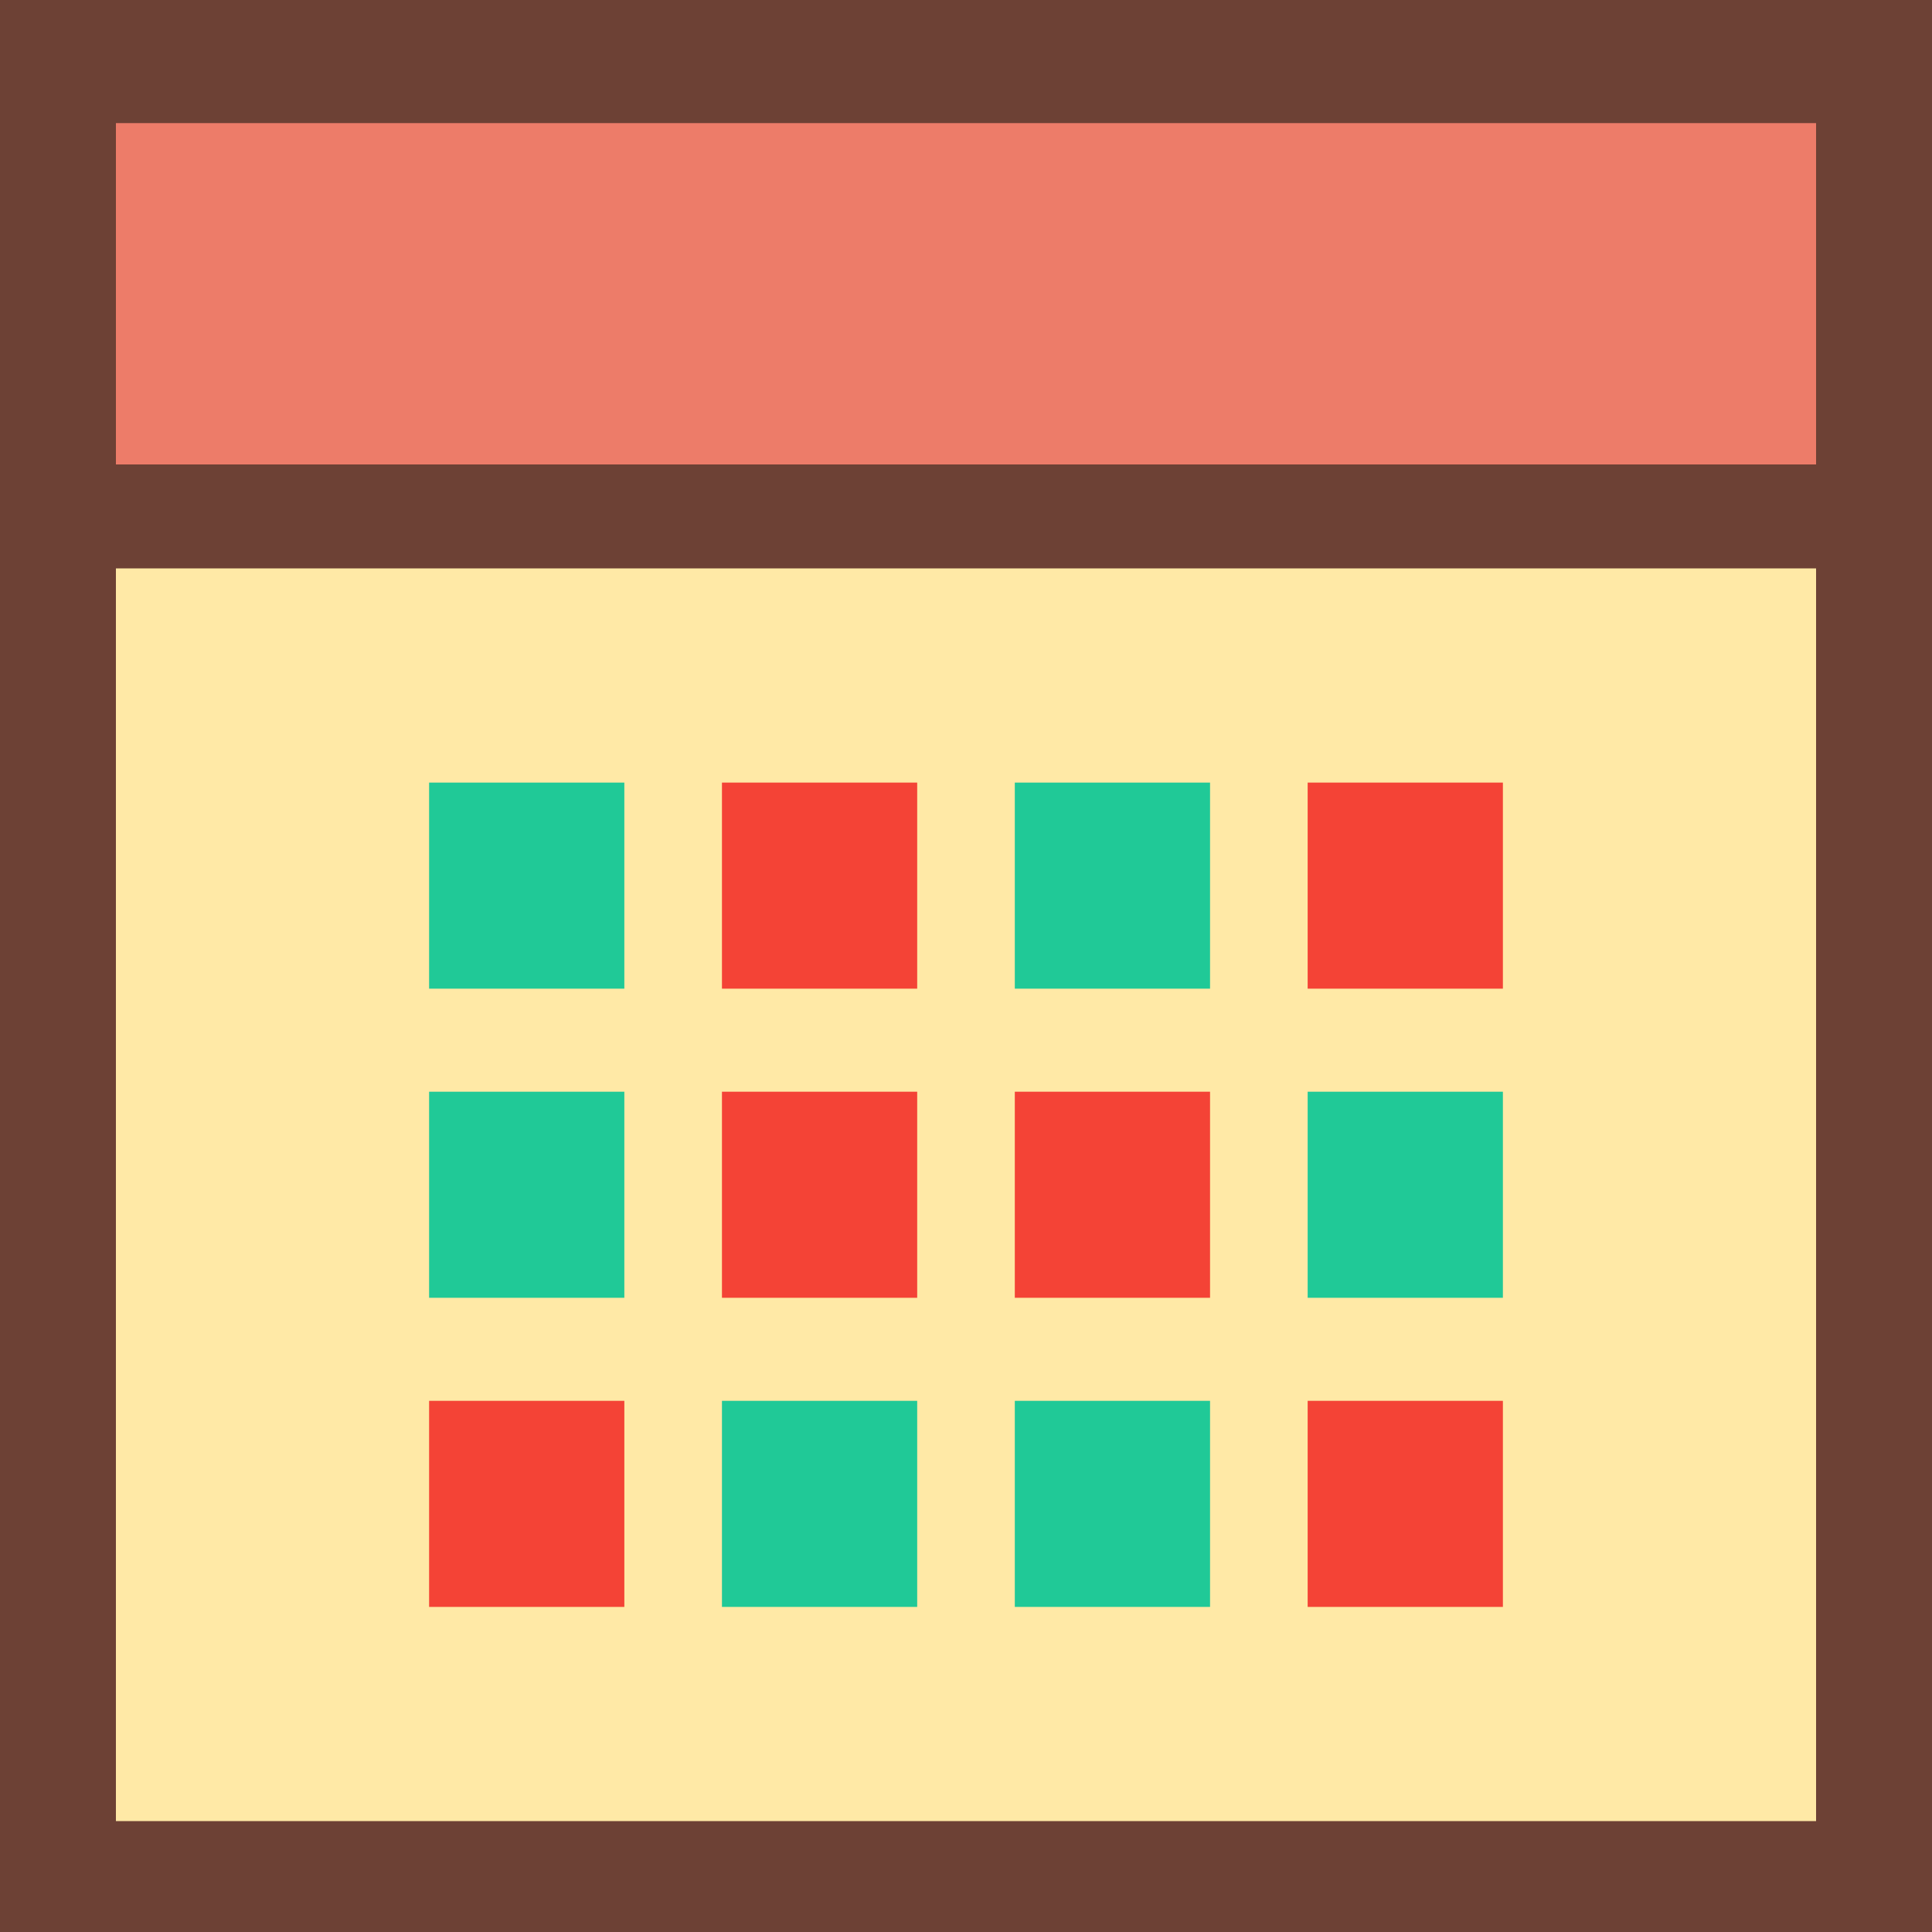
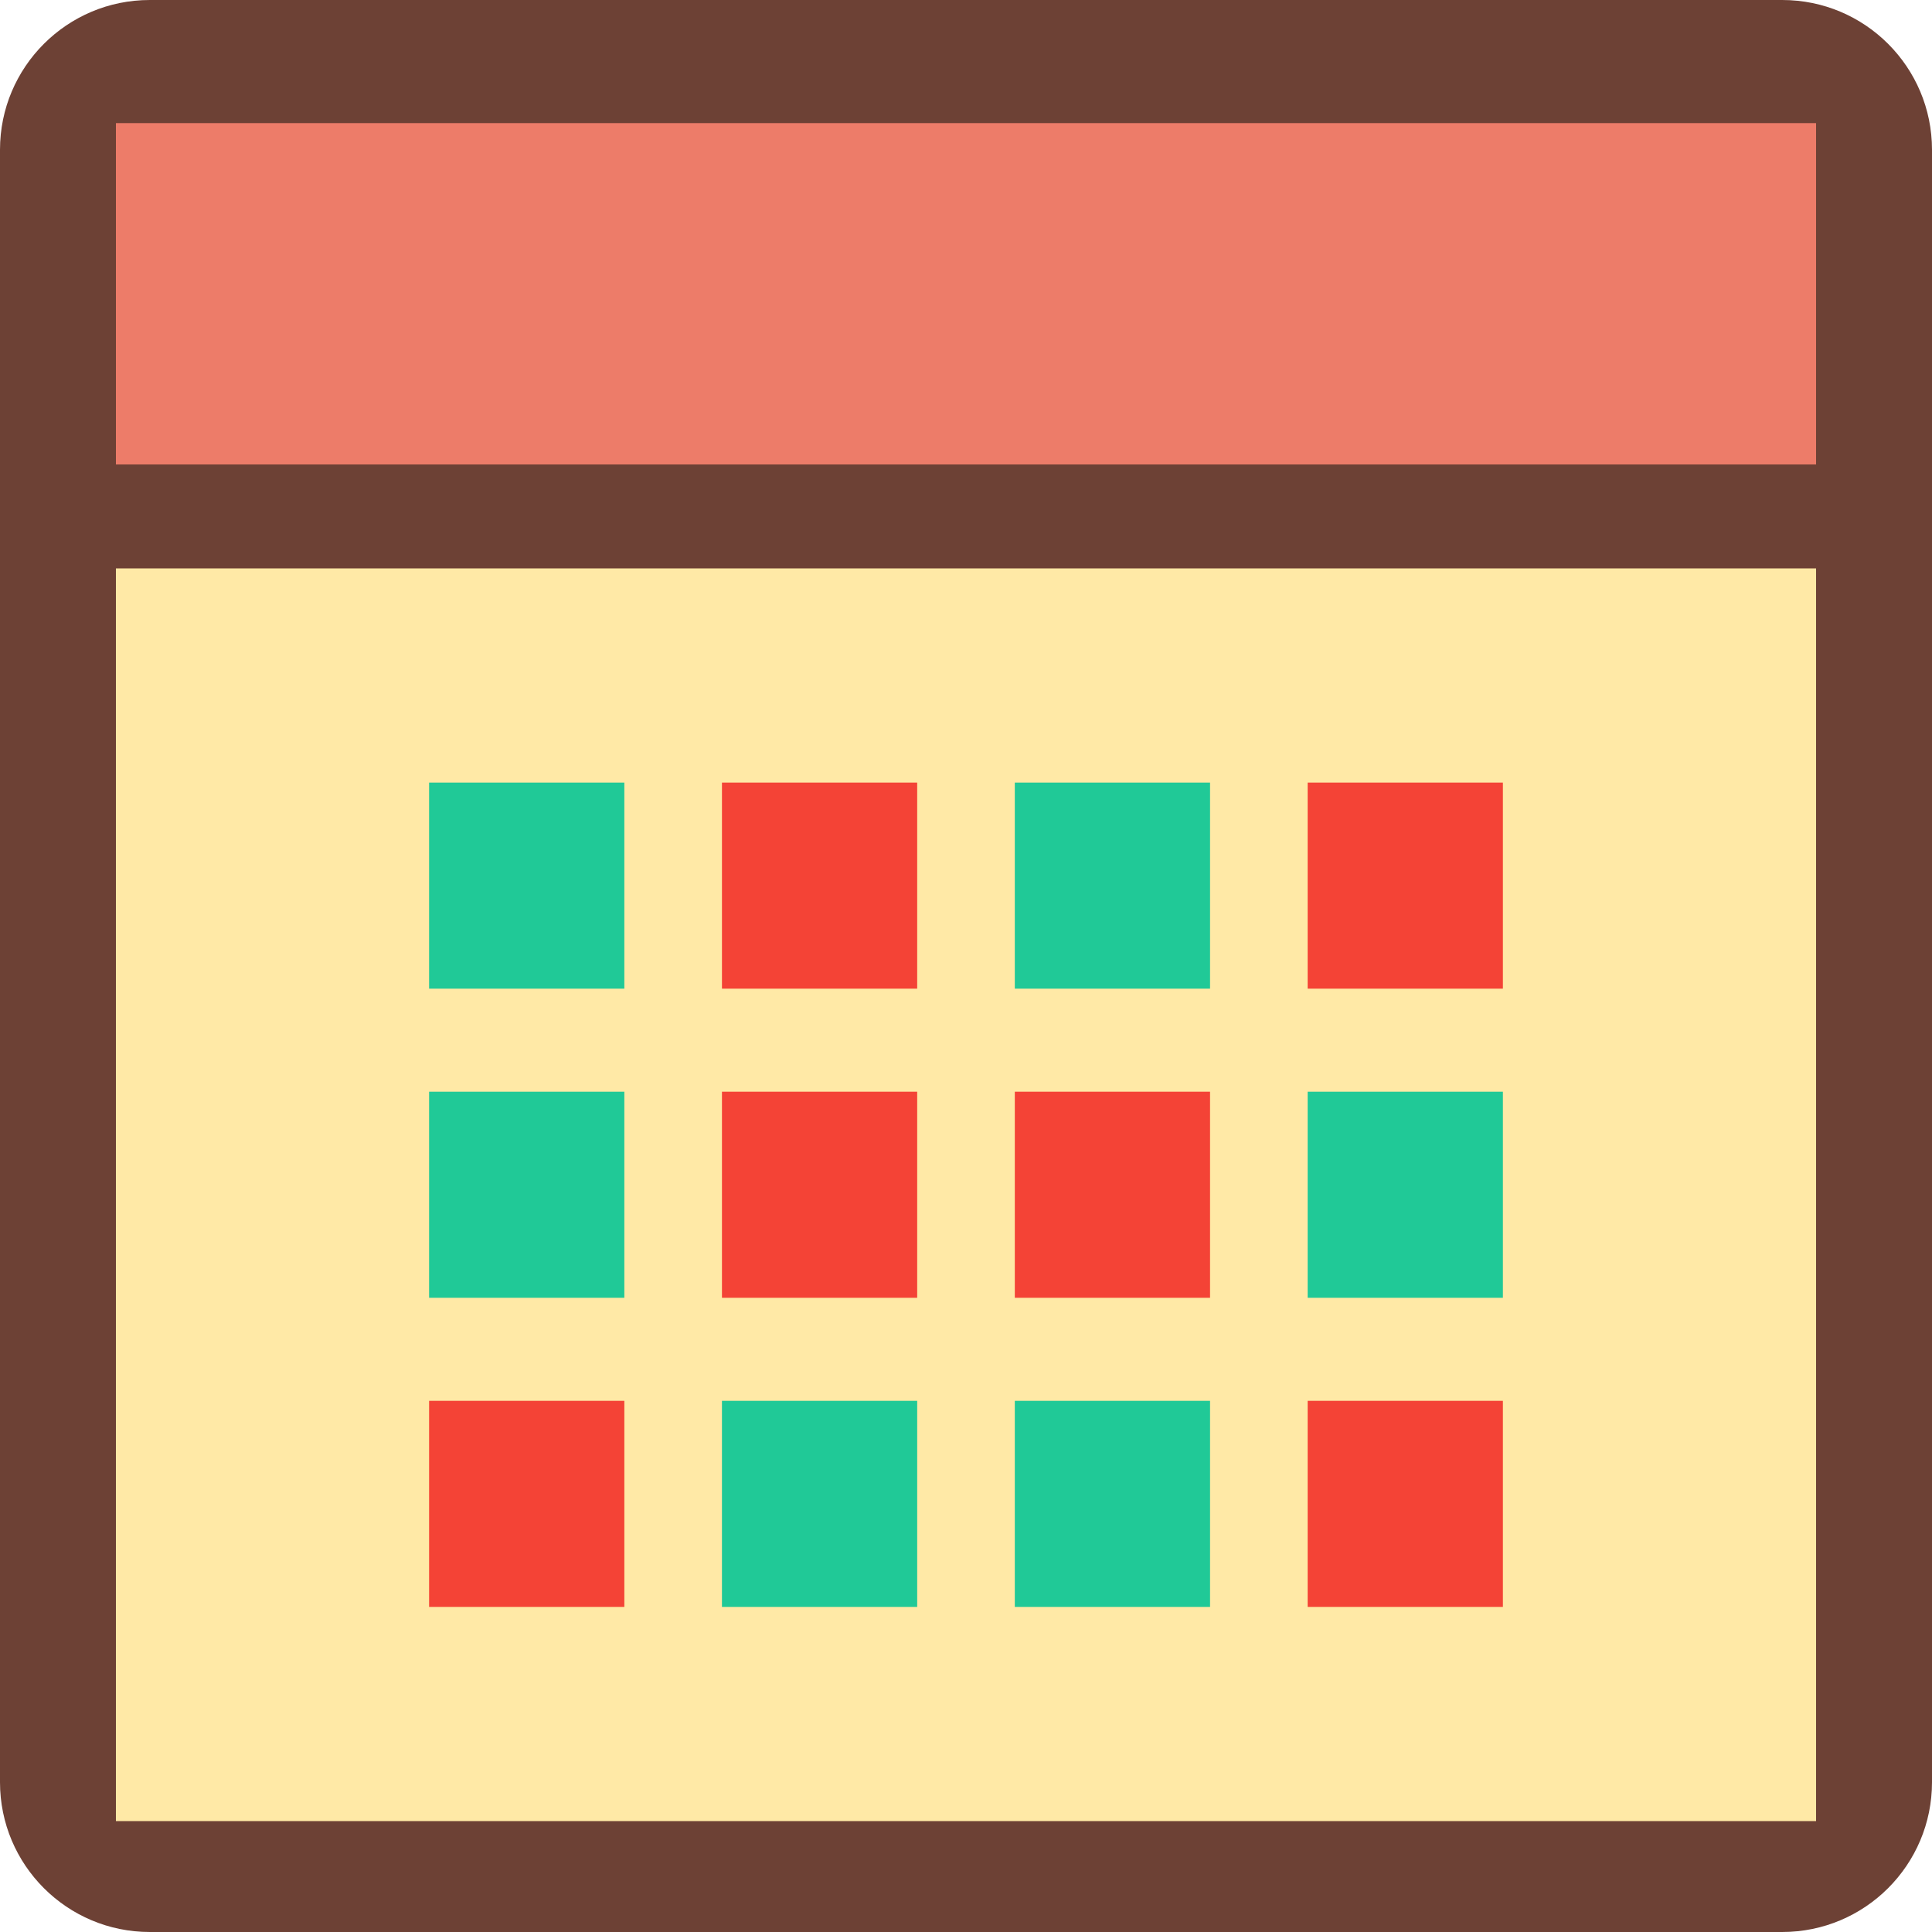
<svg xmlns="http://www.w3.org/2000/svg" version="1" viewBox="0 0 25 25" enable-background="new 0 0 48 48" id="svg44" width="25" height="25">
  <defs id="defs48" />
-   <g id="g8384">
-     <rect style="fill:#6d4135;fill-opacity:1;stroke-width:0.086;stroke-linecap:square" id="rect14124" width="25" height="5.269" x="0" y="0" />
-     <g id="g488" transform="matrix(0.04882812,0,0,0.04882812,29.86978,-1.035513)">
- </g>
-     <g id="g490" transform="matrix(0.04882812,0,0,0.04882812,29.86978,-1.035513)">
- </g>
-     <g id="g492" transform="matrix(0.04882812,0,0,0.04882812,29.86978,-1.035513)">
- </g>
-     <g id="g494" transform="matrix(0.04882812,0,0,0.04882812,29.86978,-1.035513)">
- </g>
-     <g id="g496" transform="matrix(0.04882812,0,0,0.04882812,29.86978,-1.035513)">
- </g>
-     <g id="g498" transform="matrix(0.04882812,0,0,0.04882812,29.86978,-1.035513)">
- </g>
-     <g id="g500" transform="matrix(0.04882812,0,0,0.04882812,29.86978,-1.035513)">
- </g>
-     <g id="g502" transform="matrix(0.04882812,0,0,0.04882812,29.86978,-1.035513)">
- </g>
-     <g id="g504" transform="matrix(0.04882812,0,0,0.04882812,29.86978,-1.035513)">
- </g>
-     <g id="g506" transform="matrix(0.04882812,0,0,0.04882812,29.86978,-1.035513)">
- </g>
-     <g id="g508" transform="matrix(0.04882812,0,0,0.04882812,29.86978,-1.035513)">
- </g>
-     <g id="g510" transform="matrix(0.04882812,0,0,0.04882812,29.86978,-1.035513)">
- </g>
-     <g id="g512" transform="matrix(0.04882812,0,0,0.04882812,29.86978,-1.035513)">
- </g>
-     <g id="g514" transform="matrix(0.04882812,0,0,0.04882812,29.86978,-1.035513)">
- </g>
-     <g id="g516" transform="matrix(0.04882812,0,0,0.04882812,29.86978,-1.035513)">
- </g>
-     <g id="g14132" transform="matrix(1,0,0,1.02823,9.0040589e-7,-1.619846)">
-       <g id="g681" style="fill:#6d4135;fill-opacity:1" transform="matrix(0.04882812,0,0,0.05102041,0,-0.2334492)">
-         <polygon style="fill:#6d4135;fill-opacity:1" points="256,512 192.266,320.968 256,120 512,120 512,512 " id="polygon456" />
-         <g id="g462" style="fill:#6d4135;fill-opacity:1">
-           <rect y="120" style="fill:#6d4135;fill-opacity:1" width="256" height="392" id="rect458" x="0" />
-           <polygon style="fill:#6d4135;fill-opacity:1" points="256,482 199.734,316 256,150 482,150 482,482 " id="polygon460" />
-         </g>
-       </g>
-     </g>
-     <rect class="cls-2" x="1.5" y="1.593" width="22" height="4.417" id="rect10" style="fill:#ed7c69;stroke-width:0.044" />
-     <g id="g14155" transform="matrix(1,0,0,0.9535212,-22.2035,5.986832)" style="fill:#ffe9a6">
-       <rect class="cls-1" x="1.389" y="7.324" width="22" height="17" id="rect8" style="fill:#ffe9a6;stroke-width:0.048" transform="translate(22.31445,-5.889)" />
-     </g>
-     <g fill="#90a4ae" id="g42" transform="matrix(0.6315789,0,0,0.6666667,-2.657895,-3.206598)">
-       <rect x="13" y="20" width="4" height="4" id="rect18" style="fill:#20c997;fill-opacity:1" />
-       <rect x="19" y="20" width="4" height="4" id="rect20" style="fill:#f44336;fill-opacity:1" />
-       <rect x="25" y="20" width="4" height="4" id="rect22" style="fill:#20c997;fill-opacity:1" />
-       <rect x="31" y="20" width="4" height="4" id="rect24" style="fill:#f44336;fill-opacity:1" />
-       <rect x="13" y="26" width="4" height="4" id="rect26" style="fill:#20c997;fill-opacity:1" />
-       <rect x="19" y="26" width="4" height="4" id="rect28" style="fill:#f44336;fill-opacity:1" />
-       <rect x="25" y="26" width="4" height="4" id="rect30" style="fill:#f44336;fill-opacity:1" />
-       <rect x="31" y="26" width="4" height="4" id="rect32" style="fill:#20c997;fill-opacity:1" />
-       <rect x="13" y="32" width="4" height="4" id="rect34" style="fill:#f44336;fill-opacity:1" />
-       <rect x="19" y="32" width="4" height="4" id="rect36" style="fill:#20c997;fill-opacity:1" />
-       <rect x="25" y="32" width="4" height="4" id="rect38" style="fill:#20c997;fill-opacity:1" />
-       <rect x="31" y="32" width="4" height="4" id="rect40" style="fill:#f44336;fill-opacity:1" />
-     </g>
+   <rect style="opacity:1;fill:#6d4135;fill-opacity:1;stroke-width:1.99" id="rect462" width="25" height="25" x="0" y="0" ry="1.938" />
+   <g id="g488" transform="matrix(0.04882812,0,0,0.04882812,29.86978,-1.035513)" />
+   <g id="g490" transform="matrix(0.04882812,0,0,0.04882812,29.86978,-1.035513)" />
+   <g id="g492" transform="matrix(0.04882812,0,0,0.04882812,29.86978,-1.035513)" />
+   <g id="g494" transform="matrix(0.04882812,0,0,0.04882812,29.86978,-1.035513)" />
+   <g id="g496" transform="matrix(0.04882812,0,0,0.04882812,29.86978,-1.035513)" />
+   <g id="g498" transform="matrix(0.04882812,0,0,0.04882812,29.86978,-1.035513)" />
+   <g id="g500" transform="matrix(0.04882812,0,0,0.04882812,29.86978,-1.035513)" />
+   <g id="g502" transform="matrix(0.04882812,0,0,0.04882812,29.86978,-1.035513)" />
+   <g id="g504" transform="matrix(0.04882812,0,0,0.04882812,29.86978,-1.035513)" />
+   <g id="g506" transform="matrix(0.04882812,0,0,0.04882812,29.86978,-1.035513)" />
+   <g id="g508" transform="matrix(0.04882812,0,0,0.04882812,29.86978,-1.035513)" />
+   <g id="g510" transform="matrix(0.04882812,0,0,0.04882812,29.86978,-1.035513)" />
+   <g id="g512" transform="matrix(0.04882812,0,0,0.04882812,29.86978,-1.035513)" />
+   <g id="g514" transform="matrix(0.04882812,0,0,0.04882812,29.86978,-1.035513)" />
+   <g id="g516" transform="matrix(0.04882812,0,0,0.04882812,29.86978,-1.035513)" />
+   <rect class="cls-2" x="1.5" y="1.593" width="22" height="4.417" id="rect10" style="fill:#ed7c69;stroke-width:0.044" />
+   <g id="g14155" transform="matrix(1,0,0,0.9535212,-22.2035,5.986832)" style="fill:#ffe9a6">
+     <rect class="cls-1" x="1.389" y="7.324" width="22" height="17" id="rect8" style="fill:#ffe9a6;stroke-width:0.048" transform="translate(22.31445,-5.889)" />
+   </g>
+   <g fill="#90a4ae" id="g42" transform="matrix(0.6315789,0,0,0.6666667,-2.657895,-3.206598)">
+     <rect x="13" y="20" width="4" height="4" id="rect18" style="fill:#20c997;fill-opacity:1" />
+     <rect x="19" y="20" width="4" height="4" id="rect20" style="fill:#f44336;fill-opacity:1" />
+     <rect x="25" y="20" width="4" height="4" id="rect22" style="fill:#20c997;fill-opacity:1" />
+     <rect x="31" y="20" width="4" height="4" id="rect24" style="fill:#f44336;fill-opacity:1" />
+     <rect x="13" y="26" width="4" height="4" id="rect26" style="fill:#20c997;fill-opacity:1" />
+     <rect x="19" y="26" width="4" height="4" id="rect28" style="fill:#f44336;fill-opacity:1" />
+     <rect x="25" y="26" width="4" height="4" id="rect30" style="fill:#f44336;fill-opacity:1" />
+     <rect x="31" y="26" width="4" height="4" id="rect32" style="fill:#20c997;fill-opacity:1" />
+     <rect x="13" y="32" width="4" height="4" id="rect34" style="fill:#f44336;fill-opacity:1" />
+     <rect x="19" y="32" width="4" height="4" id="rect36" style="fill:#20c997;fill-opacity:1" />
+     <rect x="25" y="32" width="4" height="4" id="rect38" style="fill:#20c997;fill-opacity:1" />
+     <rect x="31" y="32" width="4" height="4" id="rect40" style="fill:#f44336;fill-opacity:1" />
  </g>
</svg>
